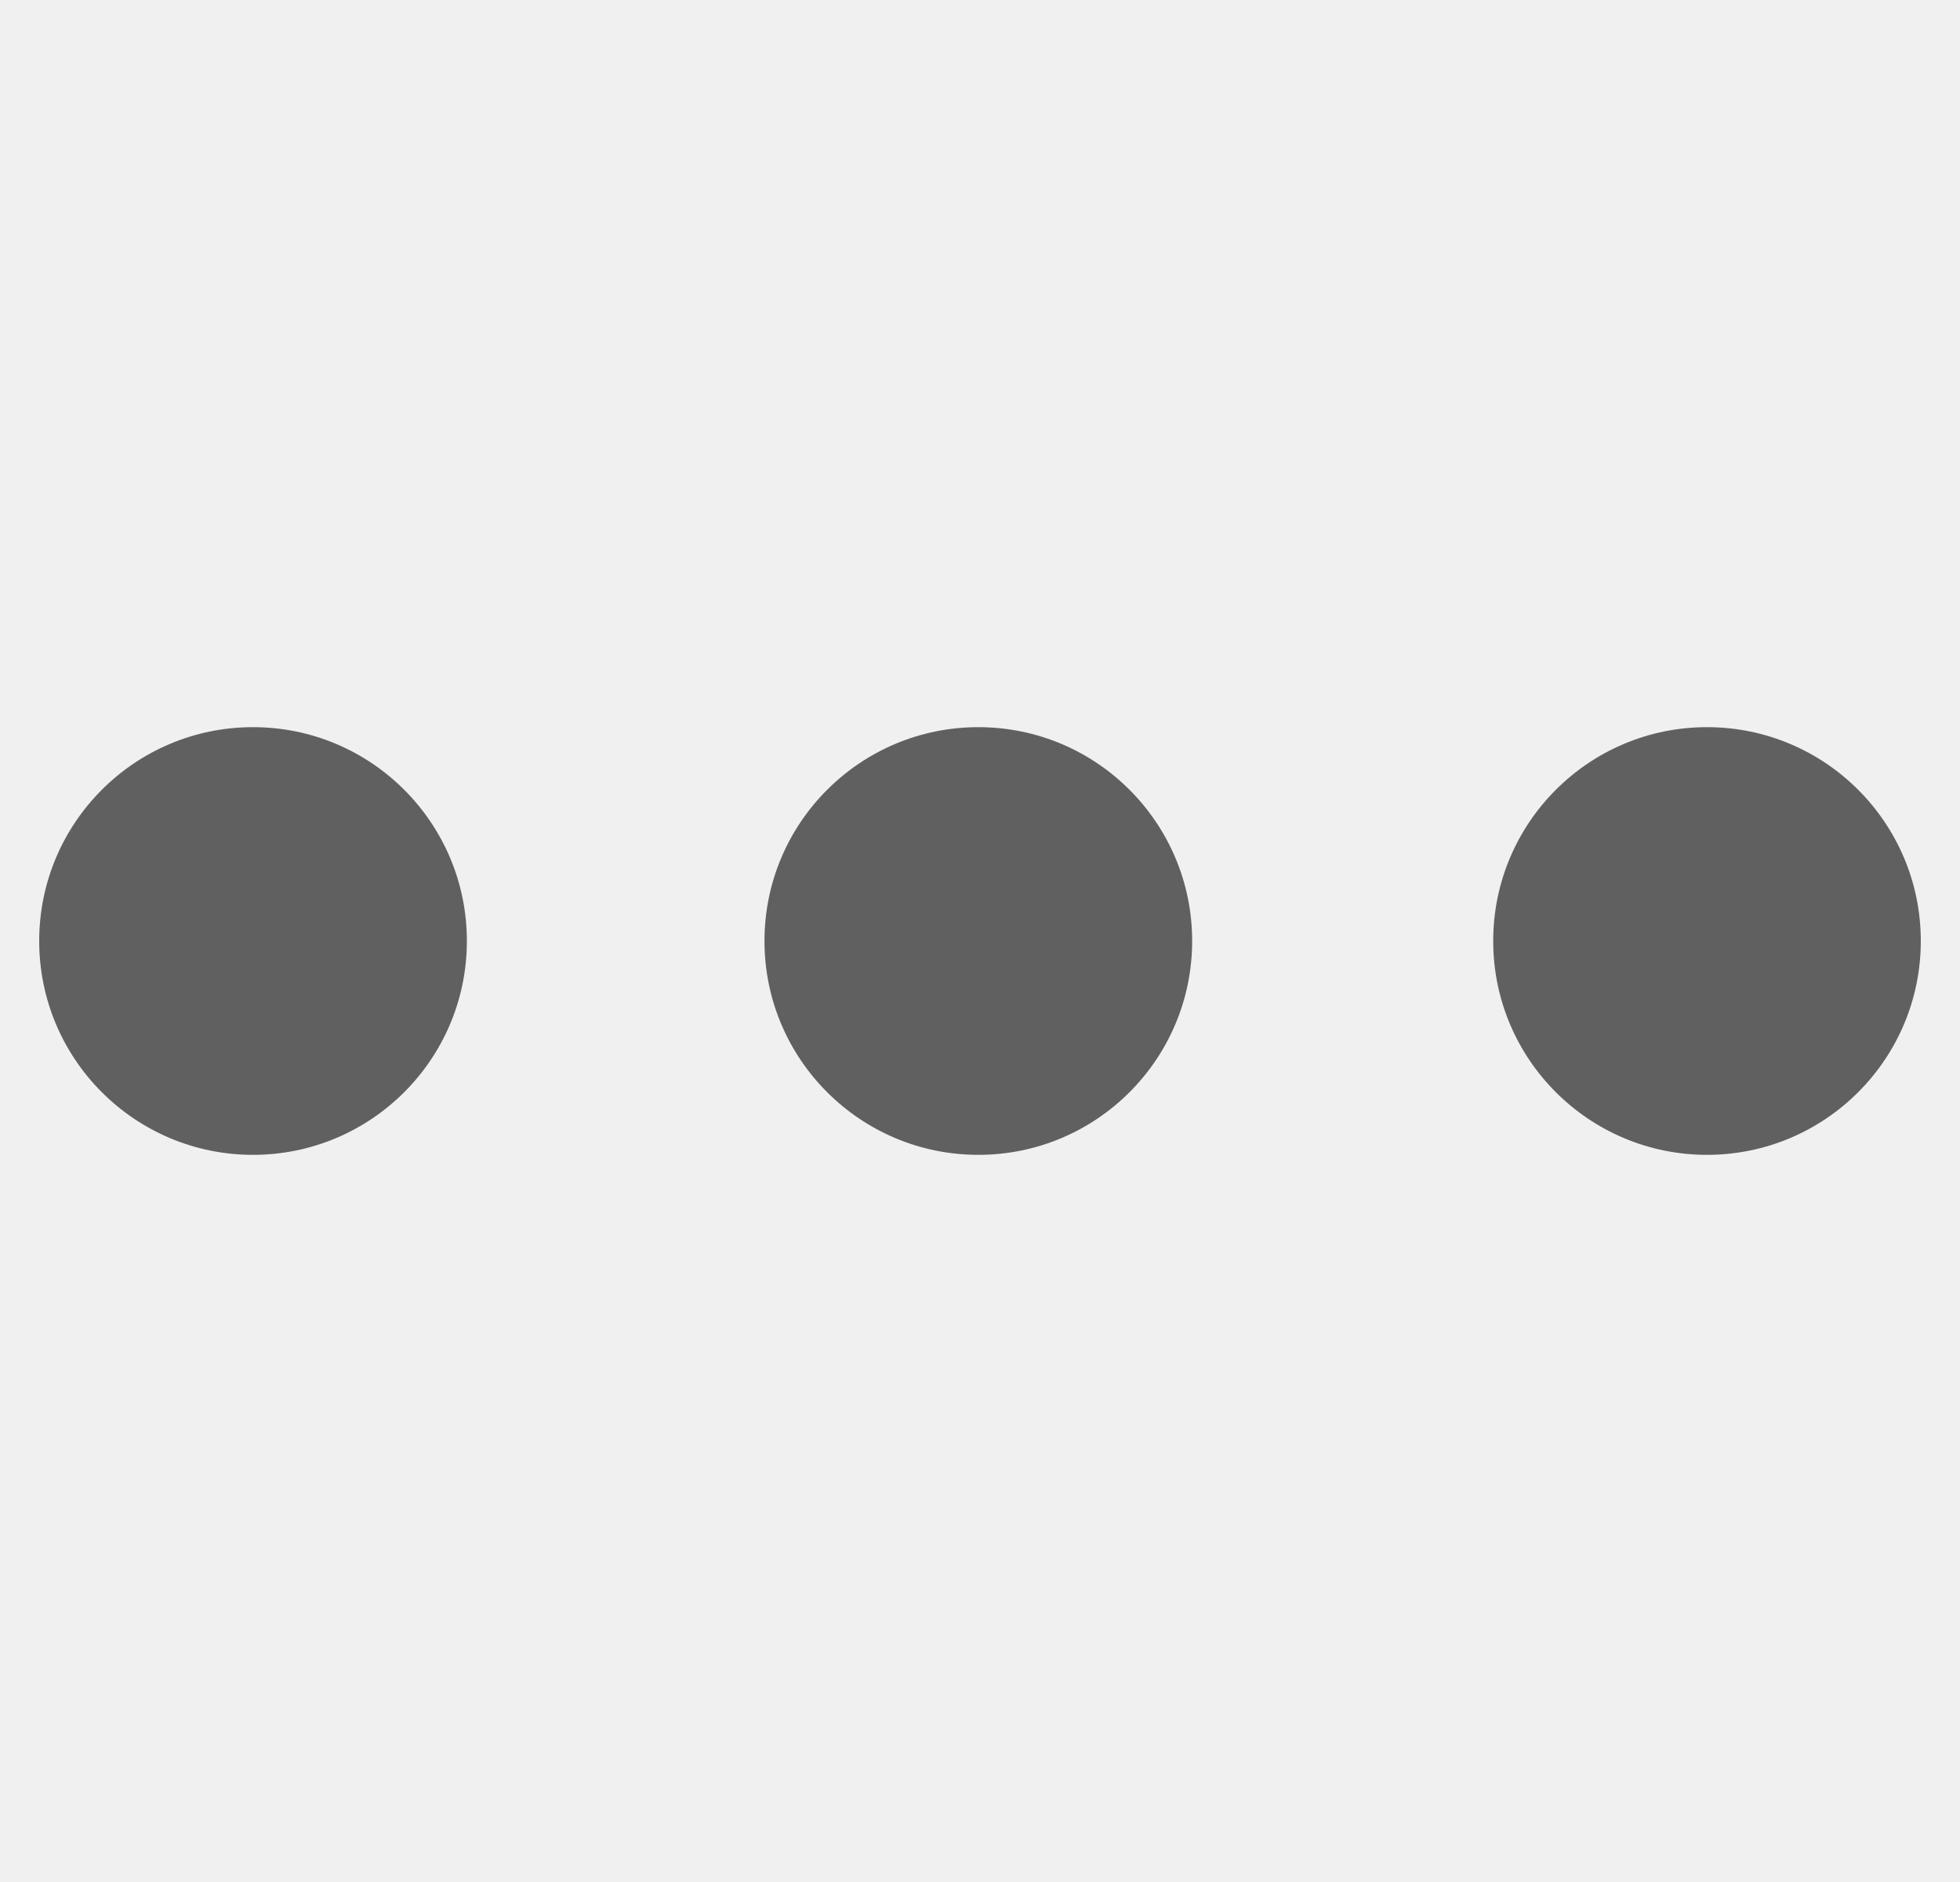
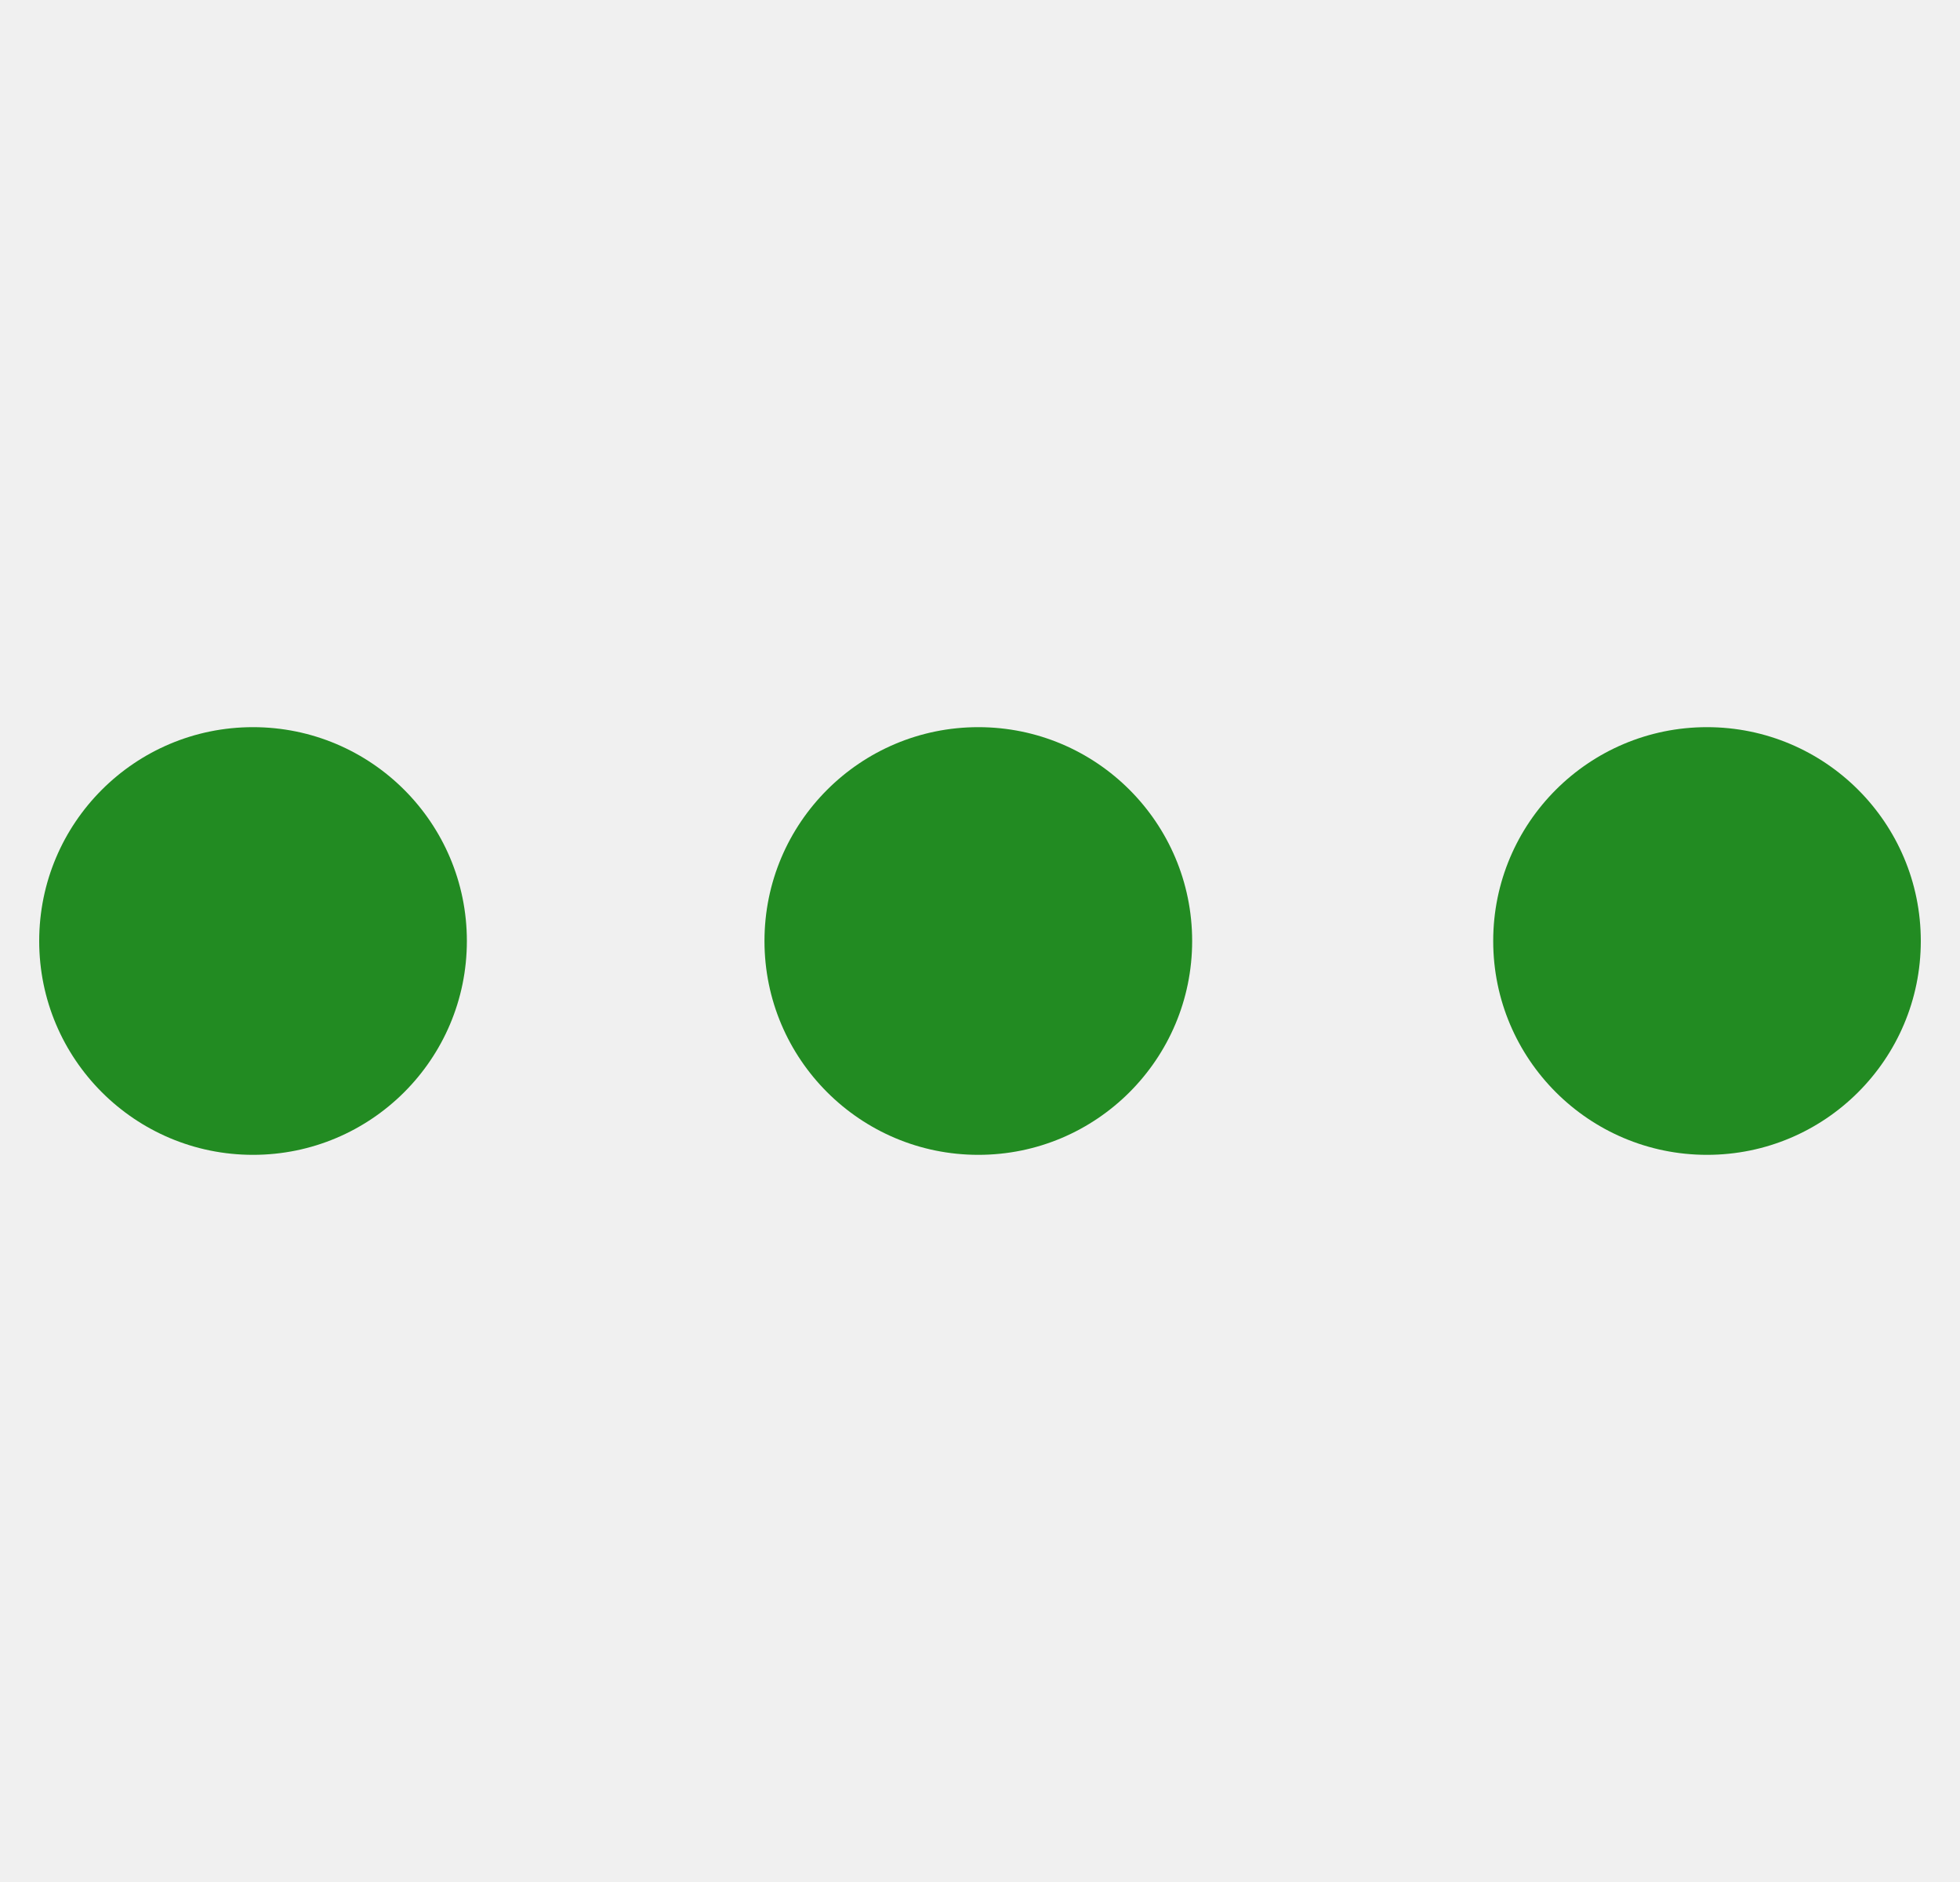
<svg xmlns="http://www.w3.org/2000/svg" width="25" height="24" viewBox="0 0 25 24" fill="none">
  <g clip-path="url(#clip0)">
-     <path d="M5.955 12C5.955 10.494 4.733 9.273 3.227 9.273C1.721 9.273 0.5 10.494 0.5 12C0.5 13.506 1.721 14.727 3.227 14.727C4.733 14.727 5.955 13.506 5.955 12Z" fill="rgba(0, 0, 0, 0.6)" />
-     <path d="M12.479 9.273C13.985 9.273 15.206 10.494 15.206 12C15.206 13.506 13.985 14.727 12.479 14.727C10.973 14.727 9.751 13.506 9.751 12C9.751 10.494 10.973 9.273 12.479 9.273Z" fill="rgba(0, 0, 0, 0.6)" />
-     <path d="M21.773 9.273C23.279 9.273 24.5 10.494 24.5 12C24.5 13.506 23.279 14.727 21.773 14.727C20.267 14.727 19.046 13.506 19.046 12C19.046 10.494 20.267 9.273 21.773 9.273Z" fill="rgba(0, 0, 0, 0.6)" />
+     <path d="M5.955 12C5.955 10.494 4.733 9.273 3.227 9.273C1.721 9.273 0.5 10.494 0.5 12C0.5 13.506 1.721 14.727 3.227 14.727C4.733 14.727 5.955 13.506 5.955 12Z" fill="#228b22" />
+     <path d="M12.479 9.273C13.985 9.273 15.206 10.494 15.206 12C15.206 13.506 13.985 14.727 12.479 14.727C10.973 14.727 9.751 13.506 9.751 12C9.751 10.494 10.973 9.273 12.479 9.273Z" fill="#228b22" />
+     <path d="M21.773 9.273C23.279 9.273 24.5 10.494 24.5 12C24.5 13.506 23.279 14.727 21.773 14.727C20.267 14.727 19.046 13.506 19.046 12C19.046 10.494 20.267 9.273 21.773 9.273Z" fill="#228b22" />
  </g>
  <defs>
    <clipPath id="clip0">
      <rect width="24" height="24" fill="white" transform="translate(0.5)" />
    </clipPath>
  </defs>
</svg>
